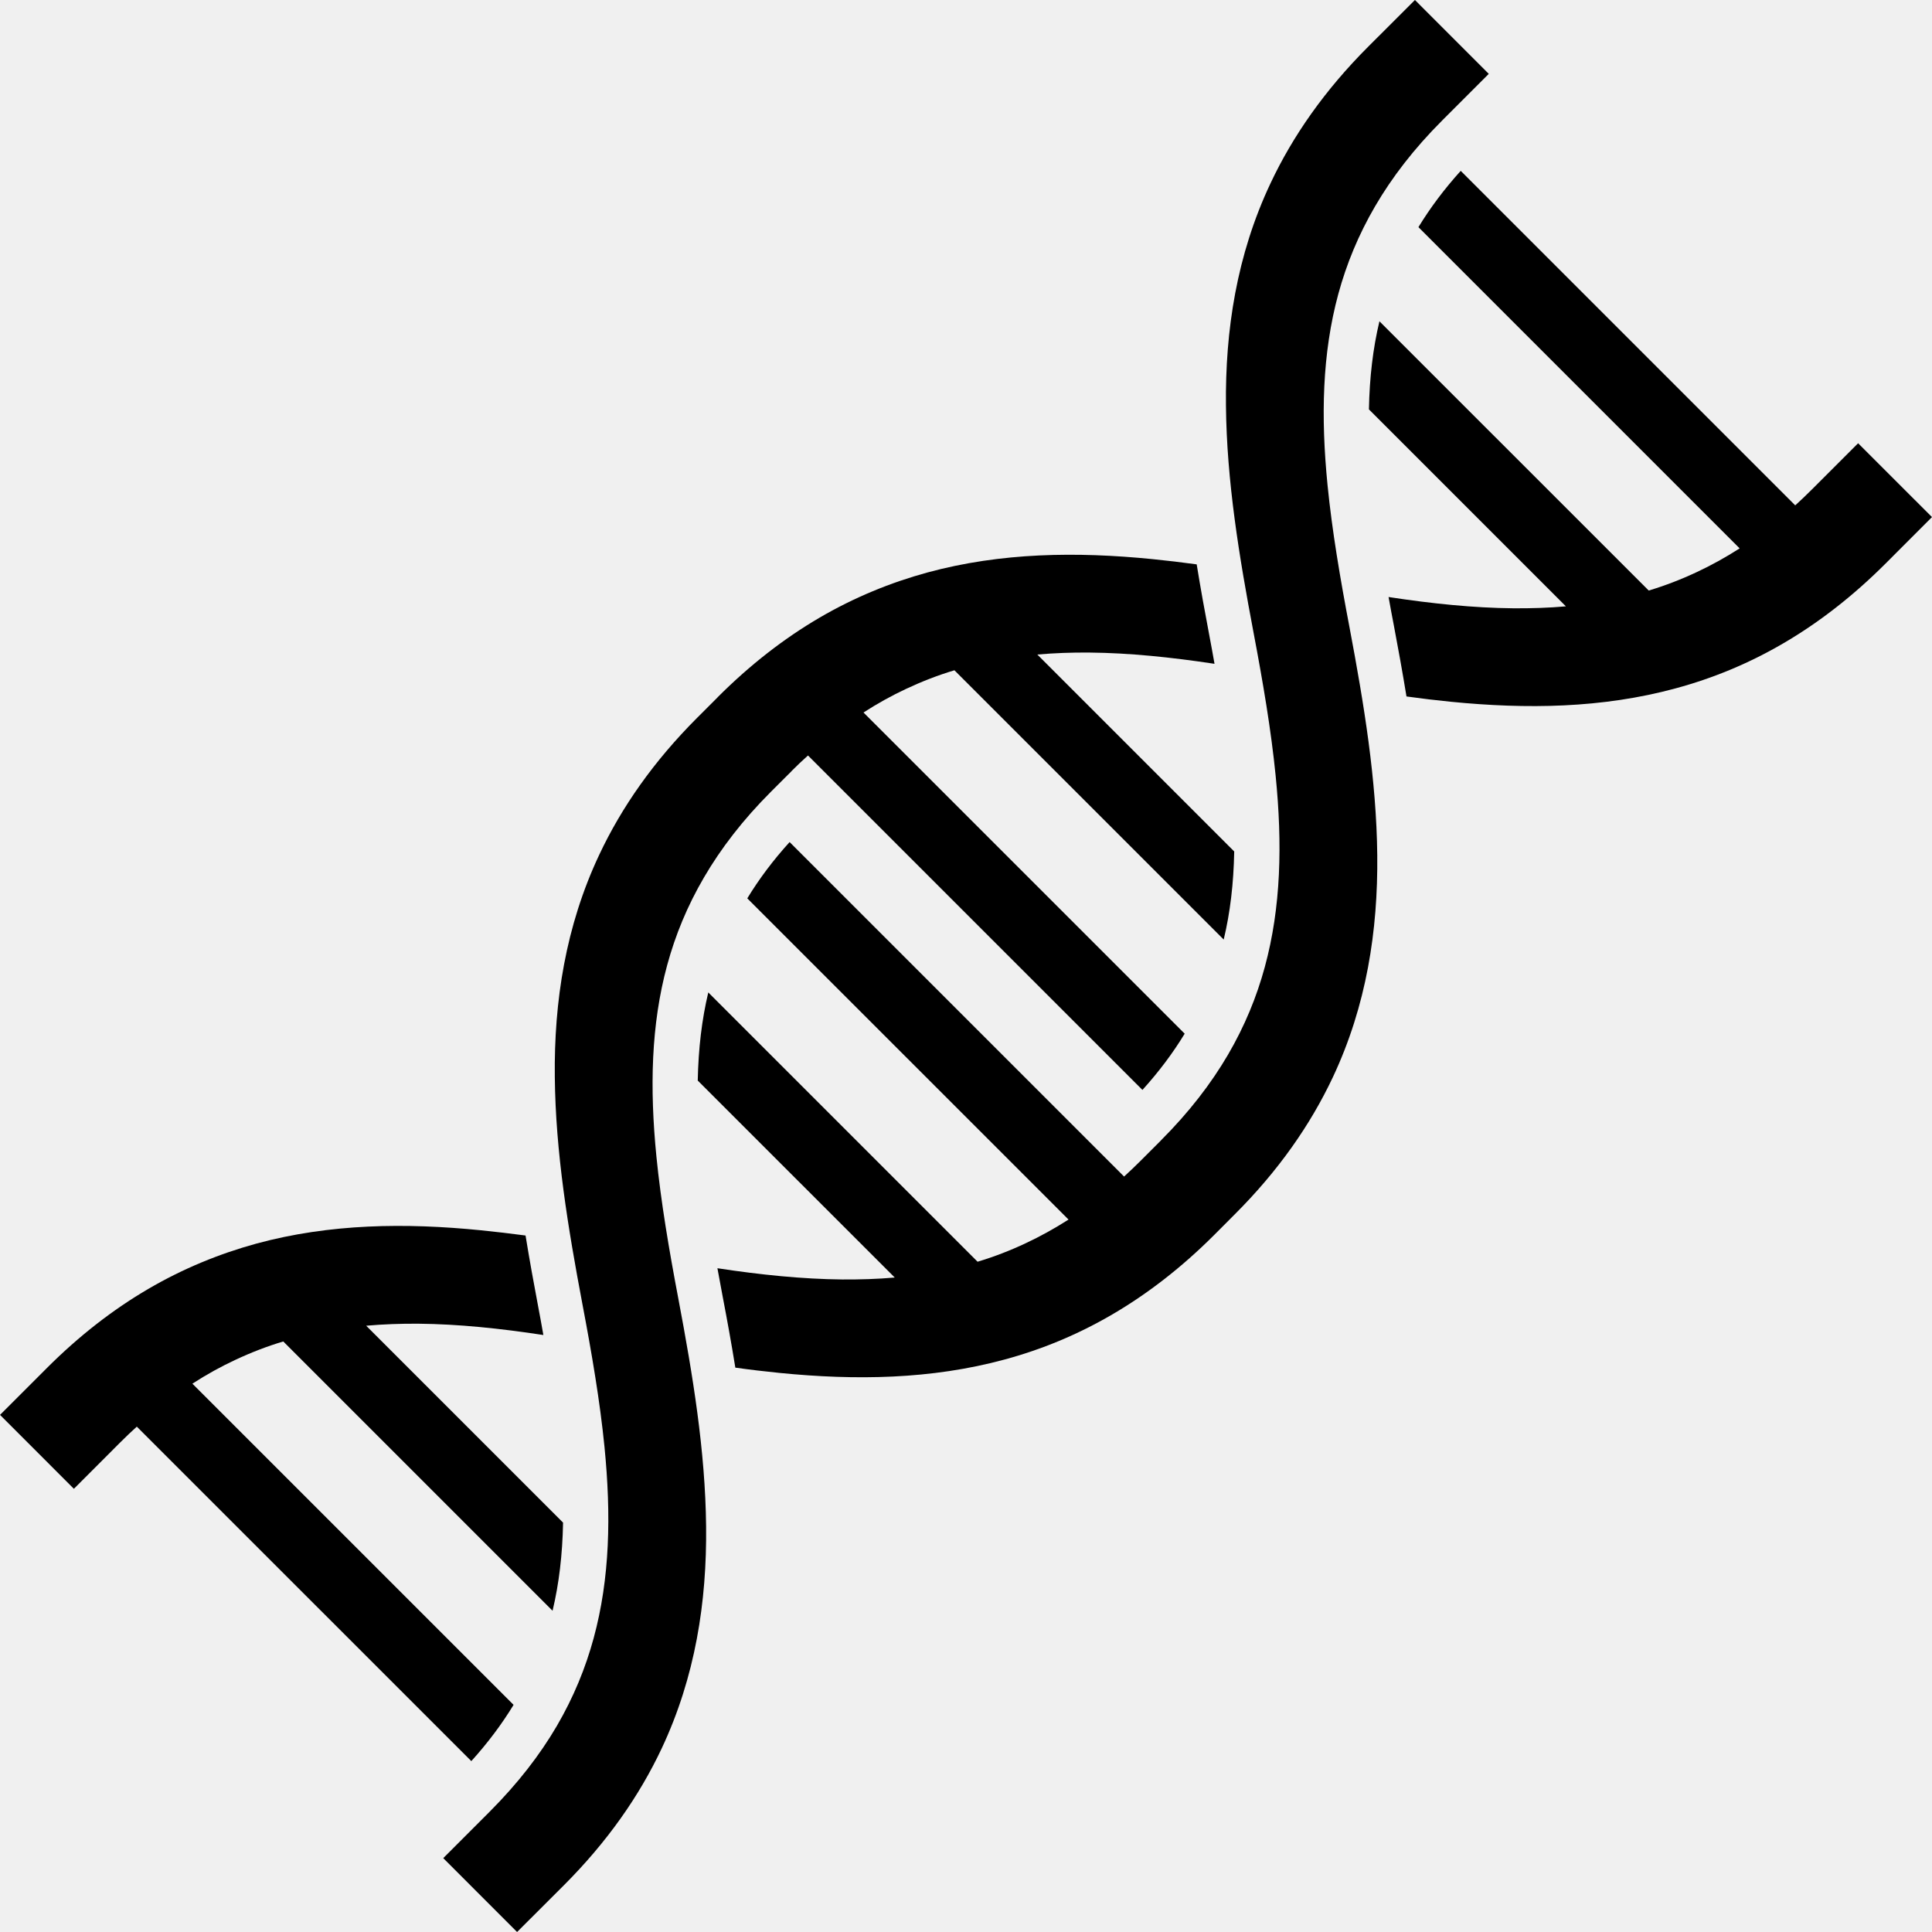
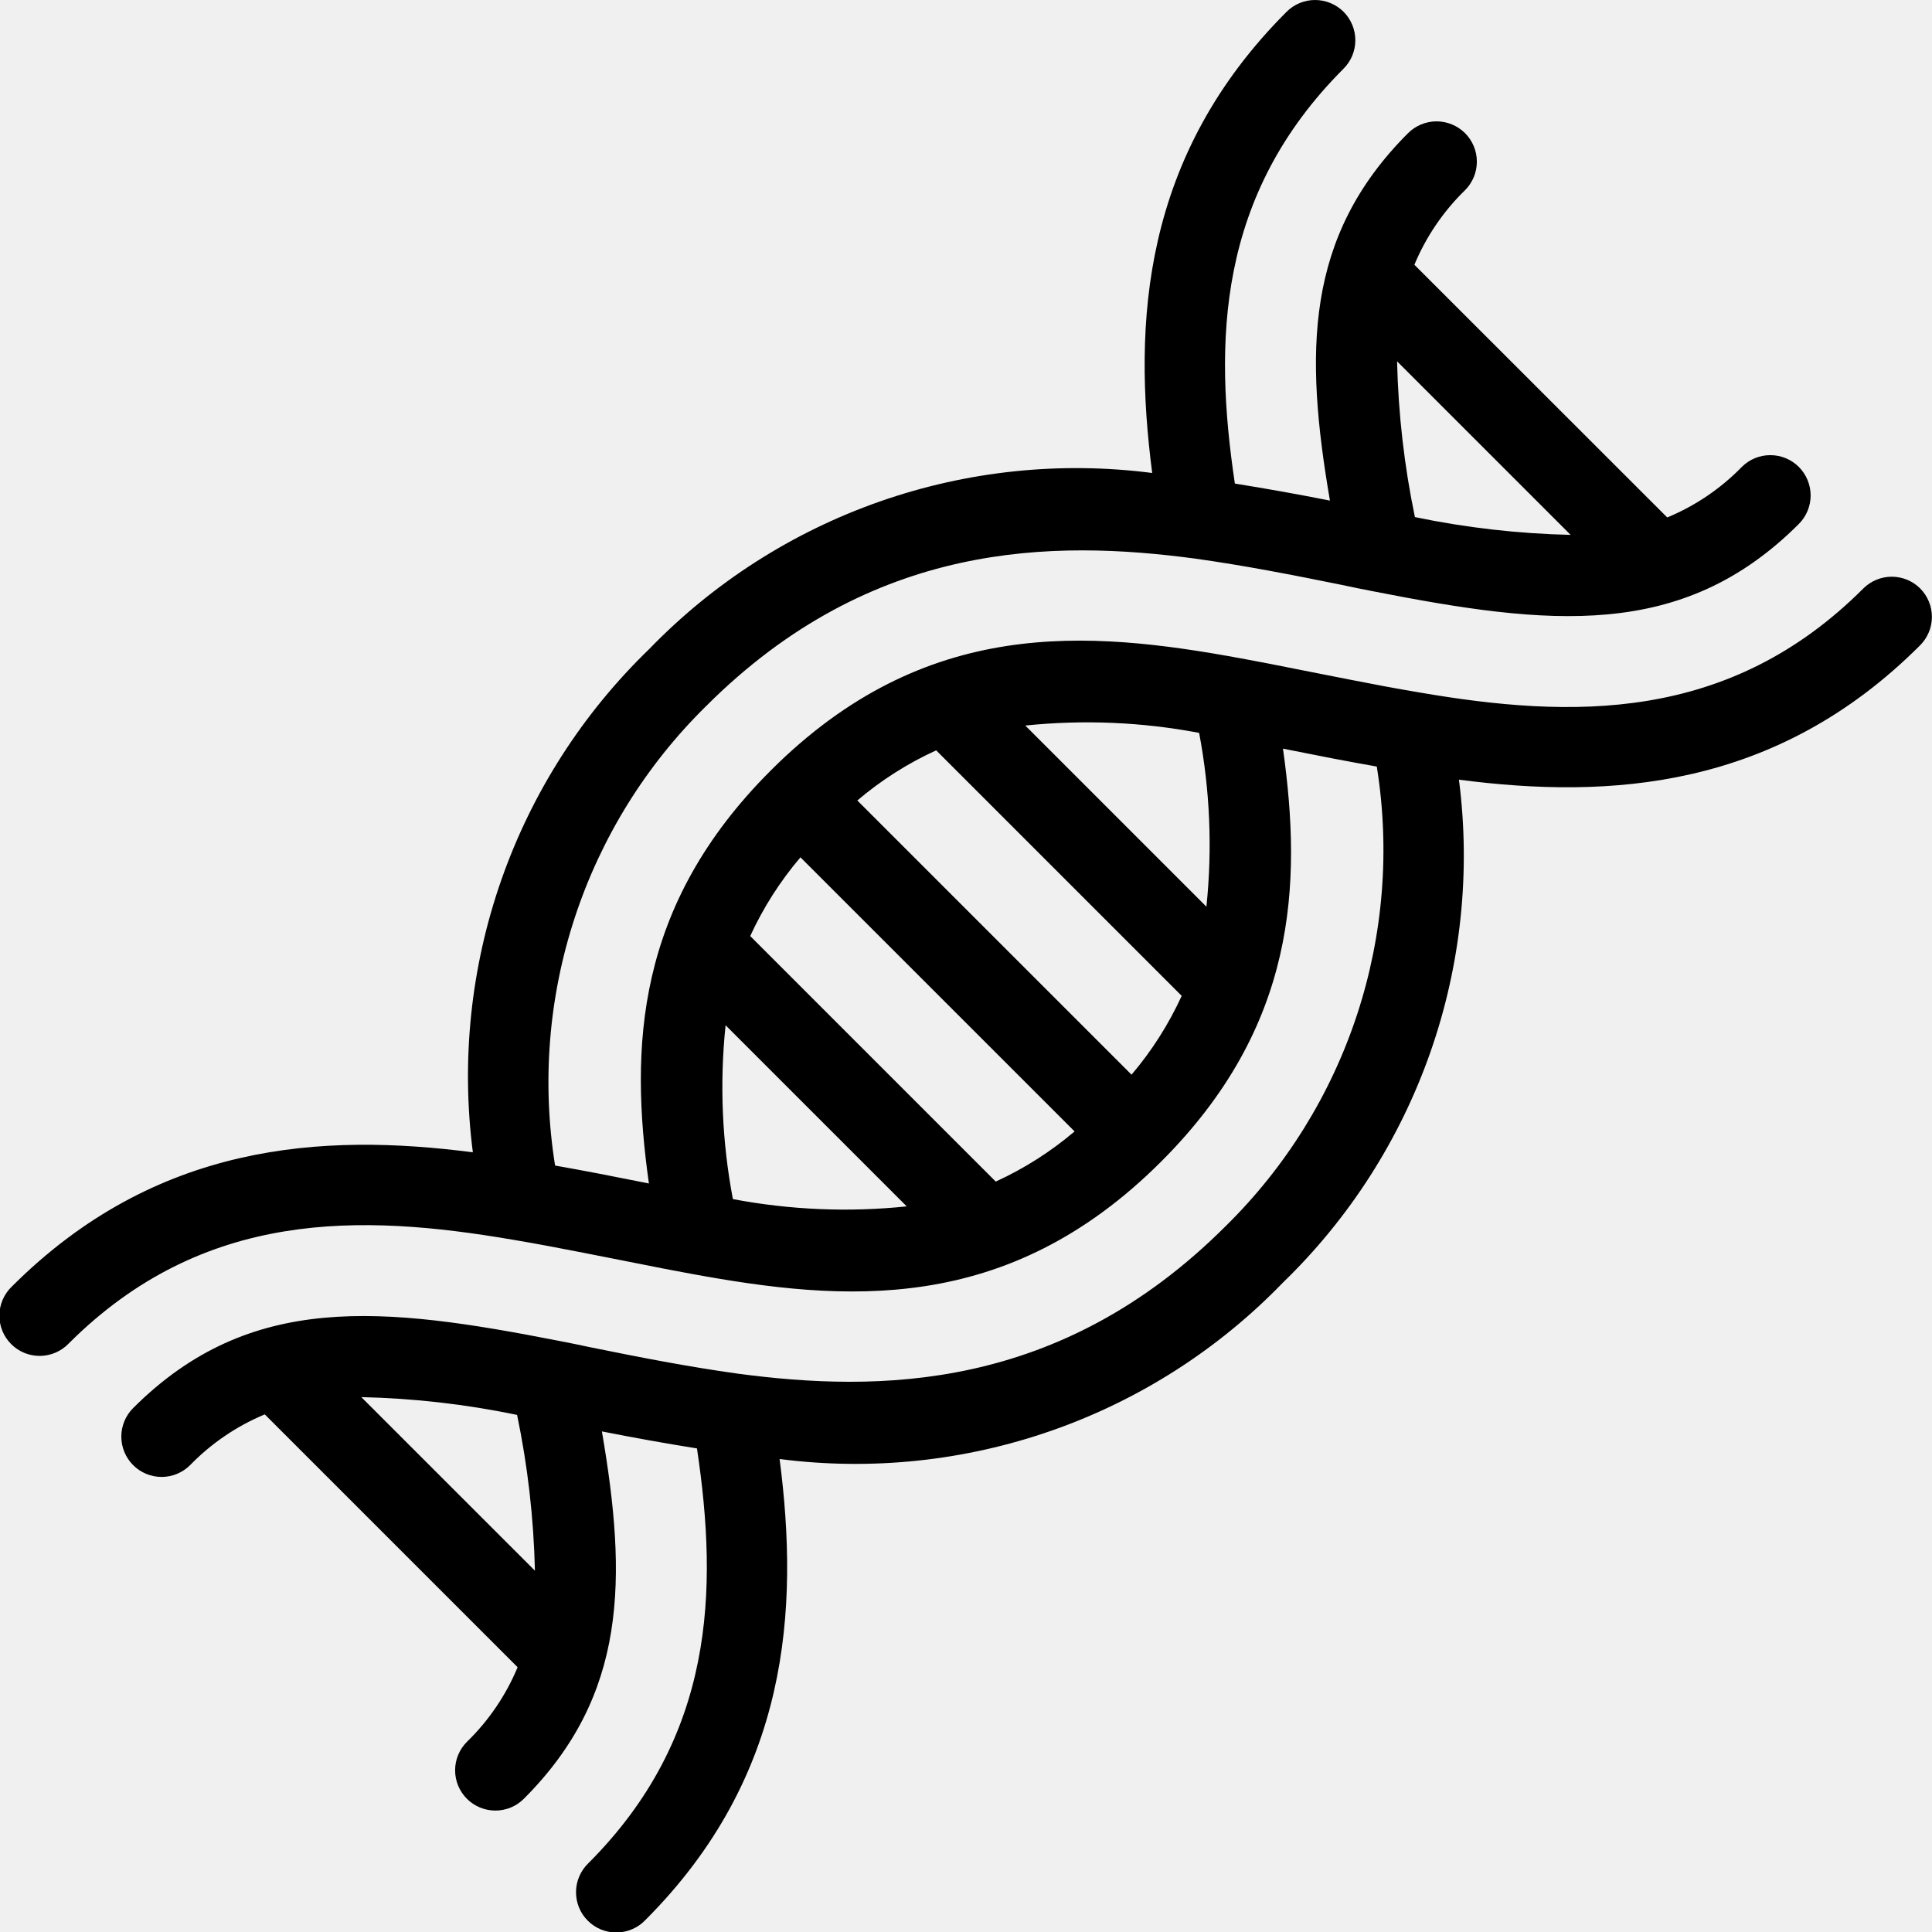
- <svg xmlns="http://www.w3.org/2000/svg" height="800px" width="800px" version="1.1" id="_x32_" viewBox="0 0 512 512" xml:space="preserve">
-   <style type="text/css">
- 	.st0{fill:#000000;}
- </style>
-   <g>
-     <path class="st0" d="M351.815,128.59c-1.797-18.117-1.44-34.865,2.855-50.696c2.162-7.924,5.319-15.645,9.774-23.276   c4.473-7.649,10.264-15.209,17.77-22.715l12.327-12.328L374.975,0l-12.336,12.319c-11.554,11.553-20.056,23.72-25.98,36.34   c-8.929,18.962-11.989,38.893-11.767,58.842c0.187,19.967,3.504,40.041,7.321,60.204c2.49,13.136,4.642,25.775,5.843,37.844   c1.805,18.117,1.441,34.874-2.864,50.696c-2.152,7.916-5.31,15.644-9.774,23.284c-4.474,7.64-10.264,15.191-17.77,22.698v0.009   h0.009l-5.417,5.416c-1.449,1.441-2.882,2.82-4.349,4.145l-88.637-88.637c-4.376,4.82-8.068,9.748-11.216,14.915l85.134,85.124   c-3.762,2.402-7.534,4.482-11.331,6.261c-4.207,1.984-8.449,3.611-12.772,4.91l-71.365-71.365   c-1.708,7.16-2.624,14.835-2.793,23.355l52.207,52.199c-4.535,0.4-9.16,0.542-13.883,0.516   c-10.575-0.106-21.603-1.228-33.112-2.979c0.48,2.632,0.943,5.158,1.414,7.622c1.147,5.967,2.285,12.238,3.335,18.722   c3.94,0.552,7.862,1.014,11.784,1.405c20.003,1.984,40.041,1.743,59.572-3.558c9.766-2.641,19.345-6.564,28.639-12.007   c9.285-5.434,18.303-12.398,26.949-21.043l5.407-5.425c11.554-11.536,20.047-23.711,25.997-36.34   c8.921-18.963,11.971-38.876,11.767-58.834c-0.205-19.967-3.514-40.05-7.32-60.204C355.159,153.288,353.015,140.659,351.815,128.59   z" />
-     <path class="st0" d="M492.42,117.463l-12.319,12.318c-1.458,1.45-2.89,2.829-4.349,4.145L387.106,45.28   c-4.367,4.83-8.058,9.766-11.207,14.915l85.124,85.134c-3.762,2.41-7.516,4.482-11.322,6.261c-4.207,1.983-8.458,3.61-12.771,4.909   l-71.365-71.356c-1.708,7.15-2.624,14.826-2.784,23.346l52.198,52.199c-4.536,0.409-9.16,0.543-13.884,0.516   c-10.574-0.098-21.603-1.227-33.112-2.988c0.48,2.633,0.933,5.177,1.422,7.64c1.13,5.967,2.269,12.228,3.327,18.713   c3.94,0.551,7.853,1.014,11.775,1.406c20.012,1.982,40.059,1.751,59.573-3.558c9.765-2.641,19.353-6.555,28.647-12.006   c9.276-5.425,18.295-12.399,26.957-21.053l12.31-12.327L492.42,117.463z" />
-     <path class="st0" d="M136.1,451.805L50.984,366.69c3.745-2.428,7.516-4.509,11.313-6.279c4.216-1.984,8.458-3.62,12.772-4.91   l71.365,71.366c1.708-7.151,2.624-14.836,2.784-23.356L97.038,351.33c4.536-0.4,9.152-0.569,13.874-0.534   c10.566,0.098,21.604,1.245,33.086,2.998c-0.462-2.641-0.924-5.194-1.396-7.649c-1.138-5.959-2.268-12.238-3.326-18.722   c-3.932-0.516-7.844-0.987-11.767-1.379c-20.021-2.01-40.076-1.779-59.599,3.531c-9.729,2.669-19.344,6.582-28.638,12.016   c-9.276,5.425-18.295,12.389-26.949,21.052L0.005,374.961l19.576,19.585l12.318-12.327c1.45-1.45,2.9-2.828,4.359-4.145   l88.646,88.638C129.261,461.892,132.969,456.956,136.1,451.805z" />
-     <path class="st0" d="M173.953,306.46c-1.788-18.116-1.441-34.873,2.855-50.686c2.161-7.942,5.31-15.653,9.783-23.293   c4.464-7.64,10.263-15.208,17.77-22.715l5.416-5.408l-0.009-0.017c1.441-1.45,2.891-2.82,4.358-4.128l88.629,88.629   c4.367-4.821,8.076-9.766,11.198-14.906l-85.116-85.115c3.753-2.428,7.533-4.51,11.322-6.28c4.216-1.974,8.458-3.62,12.772-4.91   l71.365,71.357c1.717-7.151,2.624-14.818,2.784-23.338l-52.181-52.19c4.527-0.4,9.152-0.569,13.874-0.524   c10.558,0.098,21.604,1.245,33.086,2.98c-0.462-2.633-0.924-5.177-1.396-7.64c-1.138-5.968-2.277-12.23-3.326-18.713   c-3.923-0.534-7.844-1.004-11.767-1.396c-20.029-1.993-40.076-1.761-59.599,3.548c-9.73,2.659-19.344,6.573-28.638,12.007   c-9.276,5.434-18.295,12.389-26.949,21.052l0.009,0.009l-5.416,5.416c-11.544,11.544-20.047,23.711-25.98,36.341   c-8.929,18.962-11.989,38.884-11.767,58.824c0.188,19.976,3.504,40.059,7.311,60.213c2.499,13.137,4.651,25.774,5.852,37.835   c1.796,18.135,1.441,34.873-2.864,50.704c-2.152,7.916-5.31,15.644-9.766,23.285c-4.474,7.64-10.282,15.182-17.779,22.698   l-12.318,12.327L137.034,512l12.336-12.318c11.544-11.544,20.047-23.72,25.988-36.341c8.921-18.962,11.98-38.875,11.767-58.833   c-0.205-19.976-3.522-40.041-7.329-60.195C177.297,331.167,175.153,318.538,173.953,306.46z" />
+ <svg xmlns="http://www.w3.org/2000/svg" width="48" height="48" viewBox="0 0 48 48" fill="none">
+   <g clip-path="url(#clip0_6:82)">
+     <path d="M47.707 14.621C47.52 14.434 47.265 14.328 47 14.328C46.735 14.328 46.48 14.434 46.293 14.621C42.942 17.973 39.021 17.847 35.277 17.206C34.672 17.106 34.084 16.992 33.506 16.879L32.212 16.624C31.747 16.531 31.287 16.439 30.837 16.358C27.025 15.658 22.981 15.31 19.146 19.146C15.787 22.503 15.646 26.02 16.122 29.403L14.878 29.158C14.522 29.088 14.155 29.024 13.791 28.958C13.46 26.894 13.628 24.781 14.281 22.795C14.934 20.809 16.052 19.008 17.543 17.543C21.672 13.415 26.197 13.416 29.668 13.875C30.925 14.05 32.129 14.287 33.347 14.534C33.603 14.588 33.859 14.643 34.102 14.688C38.469 15.544 41.786 15.924 44.69 13.019C44.878 12.832 44.984 12.577 44.985 12.311C44.985 12.046 44.88 11.791 44.693 11.602C44.505 11.414 44.25 11.308 43.985 11.308C43.719 11.307 43.464 11.412 43.276 11.6C42.749 12.14 42.119 12.567 41.422 12.856L35.14 6.578C35.43 5.881 35.859 5.25 36.4 4.724C36.587 4.536 36.693 4.281 36.692 4.015C36.692 3.75 36.586 3.495 36.398 3.307C36.304 3.215 36.194 3.141 36.072 3.091C35.951 3.041 35.82 3.015 35.689 3.015C35.423 3.016 35.169 3.122 34.981 3.31C32.409 5.881 32.414 8.776 33.042 12.437C32.265 12.283 31.477 12.142 30.68 12.014C30.153 8.492 30.237 4.849 33.38 1.707C33.568 1.519 33.673 1.265 33.673 1C33.673 0.734 33.567 0.48 33.38 0.292C33.192 0.105 32.937 -0 32.672 -0C32.407 -0 32.153 0.105 31.965 0.293C28.381 3.877 28.141 8.01 28.626 11.751C26.345 11.457 24.028 11.7 21.858 12.46C19.687 13.22 17.725 14.476 16.126 16.129C14.473 17.727 13.216 19.69 12.456 21.86C11.696 24.031 11.454 26.348 11.748 28.629C8.008 28.144 3.874 28.384 0.29 31.968C0.194 32.06 0.118 32.171 0.066 32.293C0.013 32.415 -0.014 32.546 -0.015 32.679C-0.016 32.811 0.009 32.943 0.059 33.066C0.109 33.189 0.184 33.3 0.278 33.394C0.371 33.488 0.483 33.562 0.606 33.613C0.729 33.663 0.861 33.688 0.993 33.687C1.126 33.686 1.257 33.658 1.379 33.606C1.501 33.554 1.612 33.477 1.704 33.382C5.056 30.031 8.976 30.159 12.72 30.797C13.32 30.897 13.913 31.011 14.491 31.124L15.785 31.379C16.25 31.472 16.71 31.564 17.16 31.645C20.971 32.345 25.016 32.692 28.851 28.857C32.21 25.5 32.351 21.983 31.875 18.6L33.119 18.845C33.475 18.915 33.842 18.979 34.206 19.045C34.537 21.109 34.369 23.222 33.716 25.208C33.063 27.194 31.945 28.995 30.454 30.46C26.326 34.589 21.802 34.589 18.329 34.128C17.072 33.953 15.868 33.716 14.65 33.469C14.394 33.415 14.138 33.36 13.895 33.315C9.529 32.46 6.212 32.08 3.307 34.984C3.119 35.172 3.014 35.427 3.014 35.692C3.014 35.958 3.12 36.213 3.308 36.401C3.495 36.588 3.75 36.694 4.016 36.694C4.282 36.694 4.536 36.588 4.724 36.4C5.25 35.859 5.881 35.43 6.578 35.14L12.86 41.422C12.57 42.119 12.141 42.75 11.6 43.276C11.412 43.464 11.307 43.718 11.307 43.983C11.307 44.249 11.413 44.503 11.601 44.691C11.788 44.878 12.043 44.983 12.308 44.983C12.573 44.983 12.828 44.878 13.015 44.69C15.587 42.119 15.582 39.224 14.954 35.563C15.731 35.717 16.518 35.858 17.316 35.986C17.843 39.508 17.759 43.151 14.616 46.293C14.521 46.385 14.444 46.496 14.392 46.618C14.339 46.74 14.312 46.871 14.311 47.004C14.31 47.136 14.335 47.268 14.385 47.391C14.435 47.514 14.51 47.626 14.604 47.719C14.697 47.813 14.809 47.888 14.932 47.938C15.055 47.988 15.187 48.013 15.319 48.012C15.452 48.011 15.583 47.983 15.705 47.931C15.827 47.879 15.938 47.803 16.03 47.707C19.614 44.123 19.854 39.99 19.369 36.249C21.65 36.543 23.967 36.3 26.137 35.54C28.308 34.78 30.27 33.524 31.869 31.871C33.522 30.272 34.778 28.31 35.538 26.14C36.298 23.969 36.541 21.652 36.247 19.371C39.988 19.858 44.122 19.617 47.705 16.032C47.892 15.845 47.997 15.591 47.997 15.327C47.998 15.062 47.893 14.809 47.707 14.621V14.621ZM39.022 13.289C37.722 13.259 36.427 13.112 35.153 12.847C34.888 11.573 34.74 10.278 34.71 8.977L39.022 13.289ZM29.792 18.208C30.062 19.631 30.123 21.085 29.973 22.526L25.473 18.026C26.914 17.877 28.369 17.938 29.792 18.208V18.208ZM19.887 21.3L26.698 28.11C26.105 28.613 25.446 29.033 24.739 29.356L18.639 23.256C18.963 22.55 19.383 21.892 19.887 21.3V21.3ZM18.208 29.789C17.938 28.366 17.877 26.912 18.027 25.472L22.527 29.972C21.086 30.122 19.631 30.061 18.208 29.791V29.789ZM28.113 26.7L21.3 19.888C21.892 19.384 22.552 18.965 23.259 18.642L29.359 24.742C29.035 25.449 28.616 26.108 28.113 26.7V26.7ZM8.977 34.711C10.278 34.74 11.573 34.888 12.847 35.153C13.112 36.427 13.26 37.722 13.29 39.023L8.977 34.711Z" fill="black" />
  </g>
+   <defs>
+     <clipPath id="clip0_6:82">
+       <rect width="48" height="48" fill="white" />
+     </clipPath>
+   </defs>
</svg>
